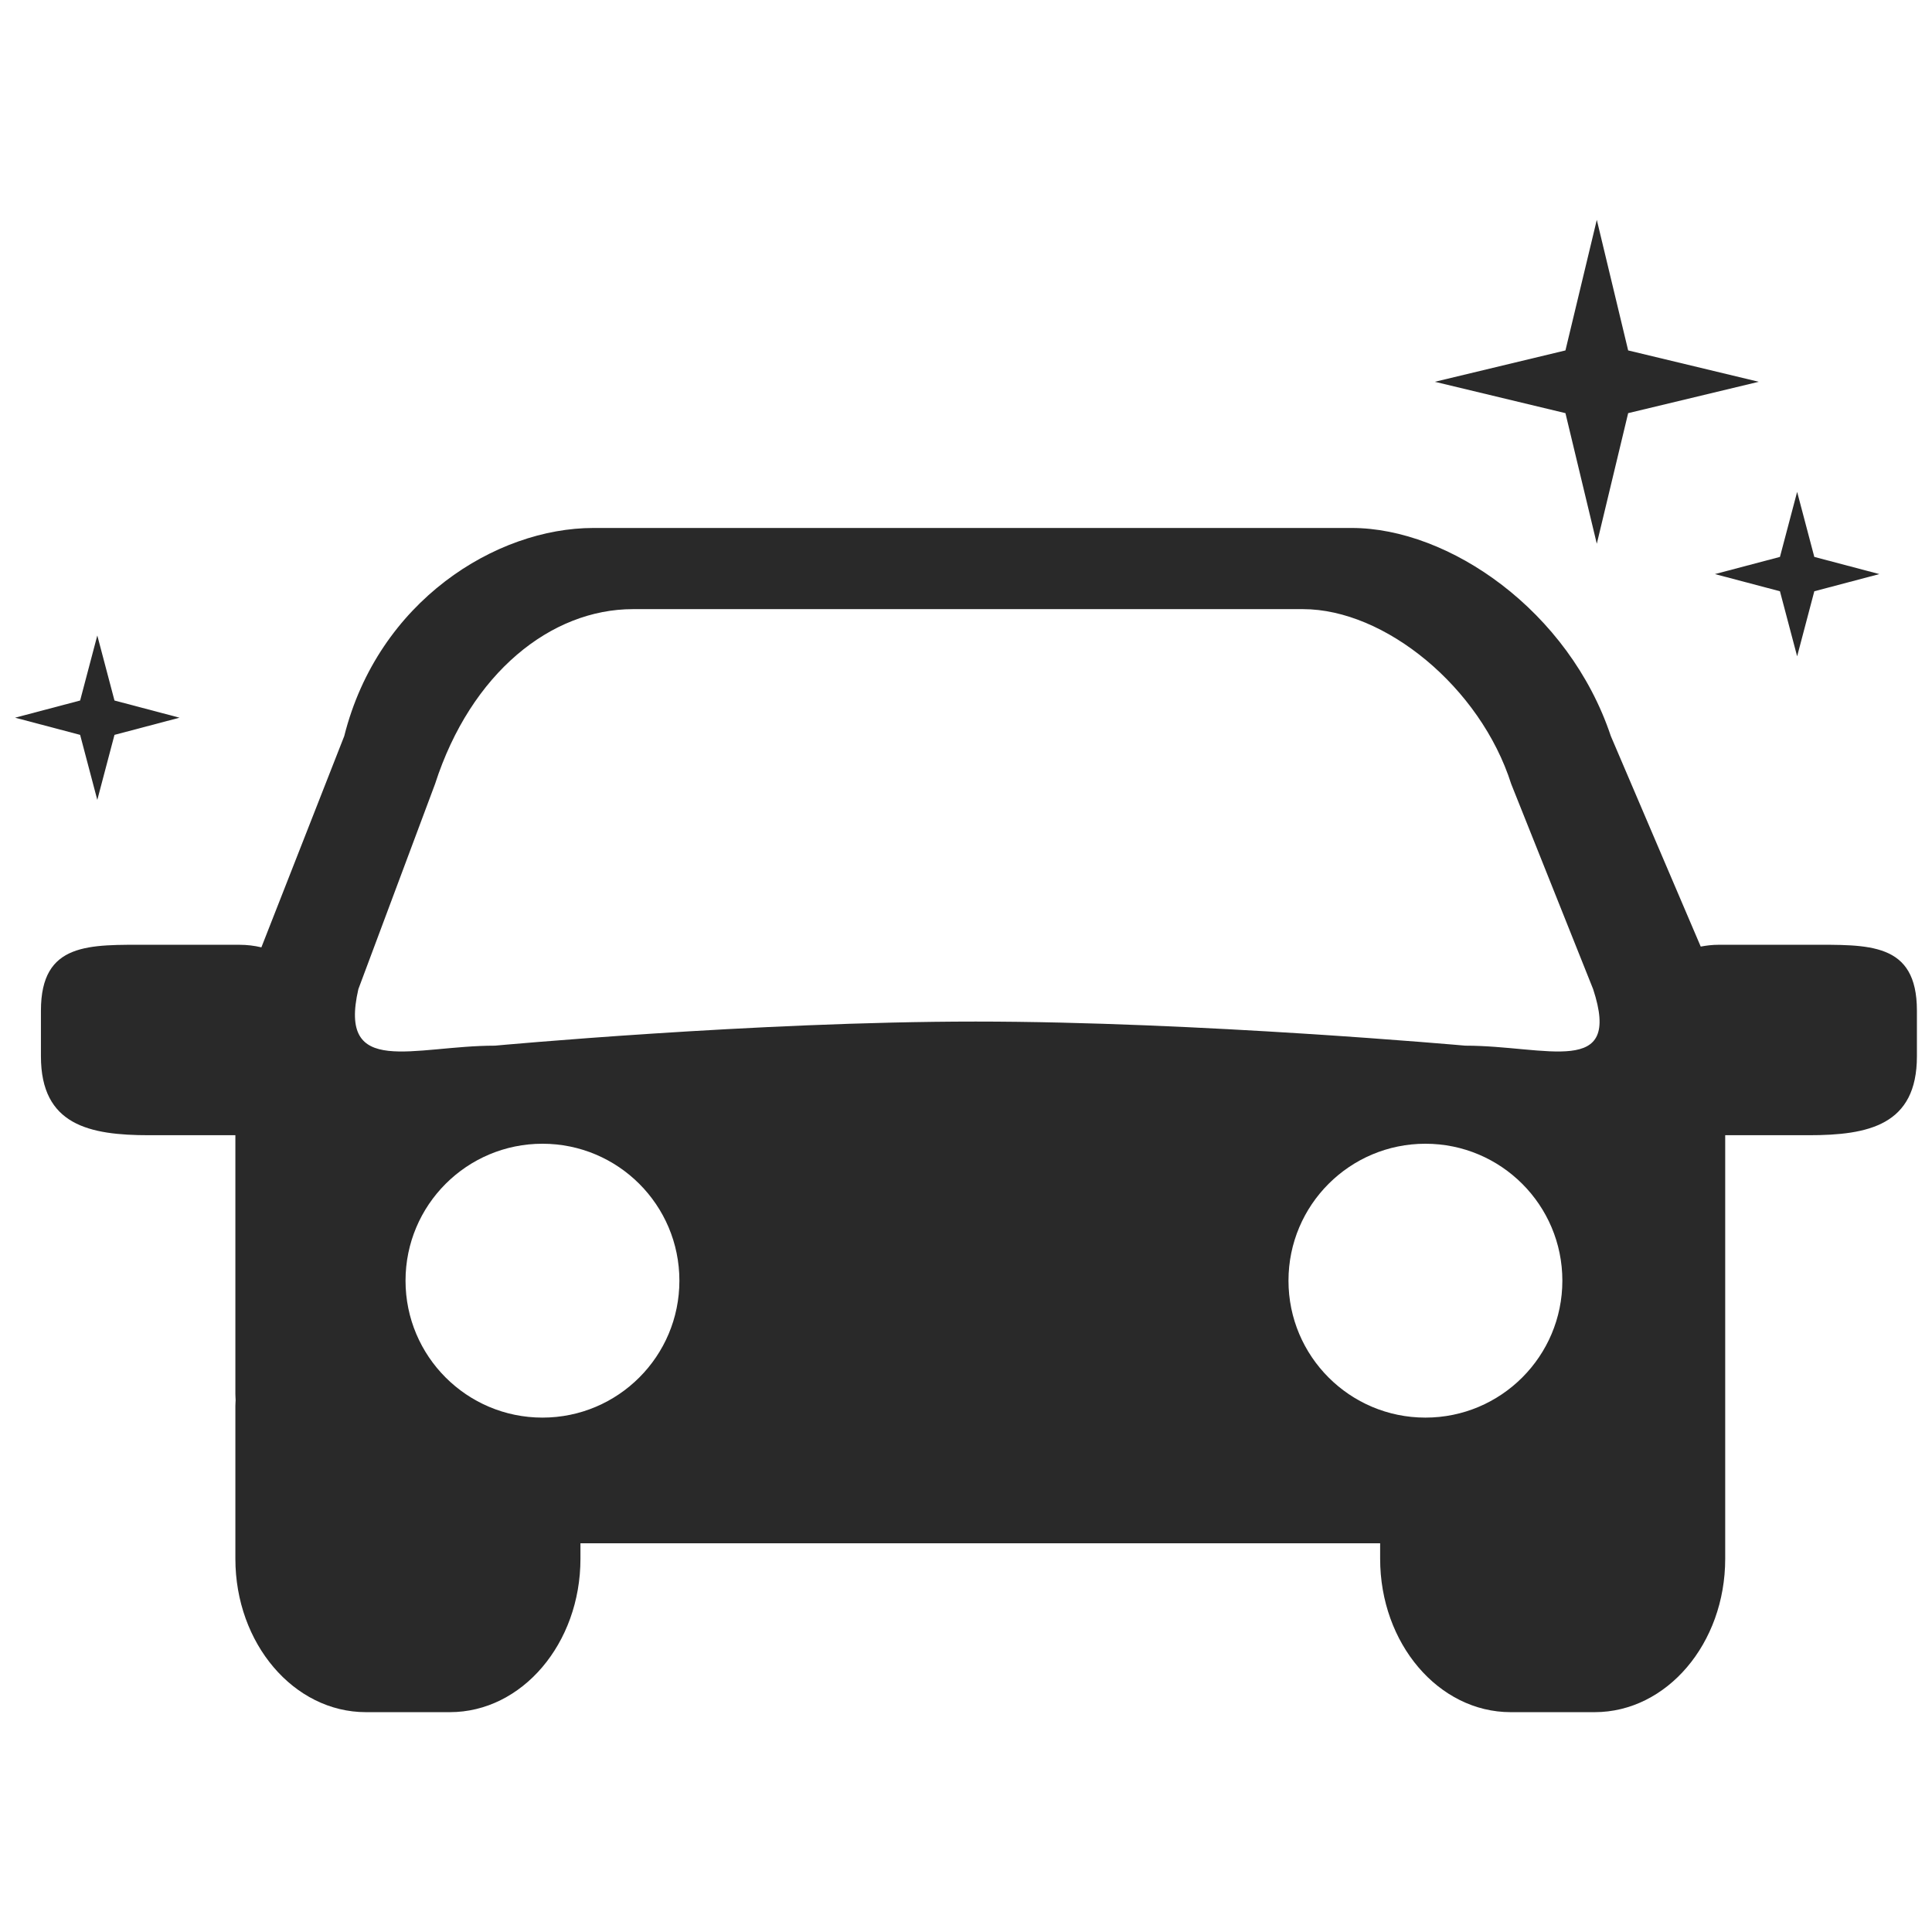
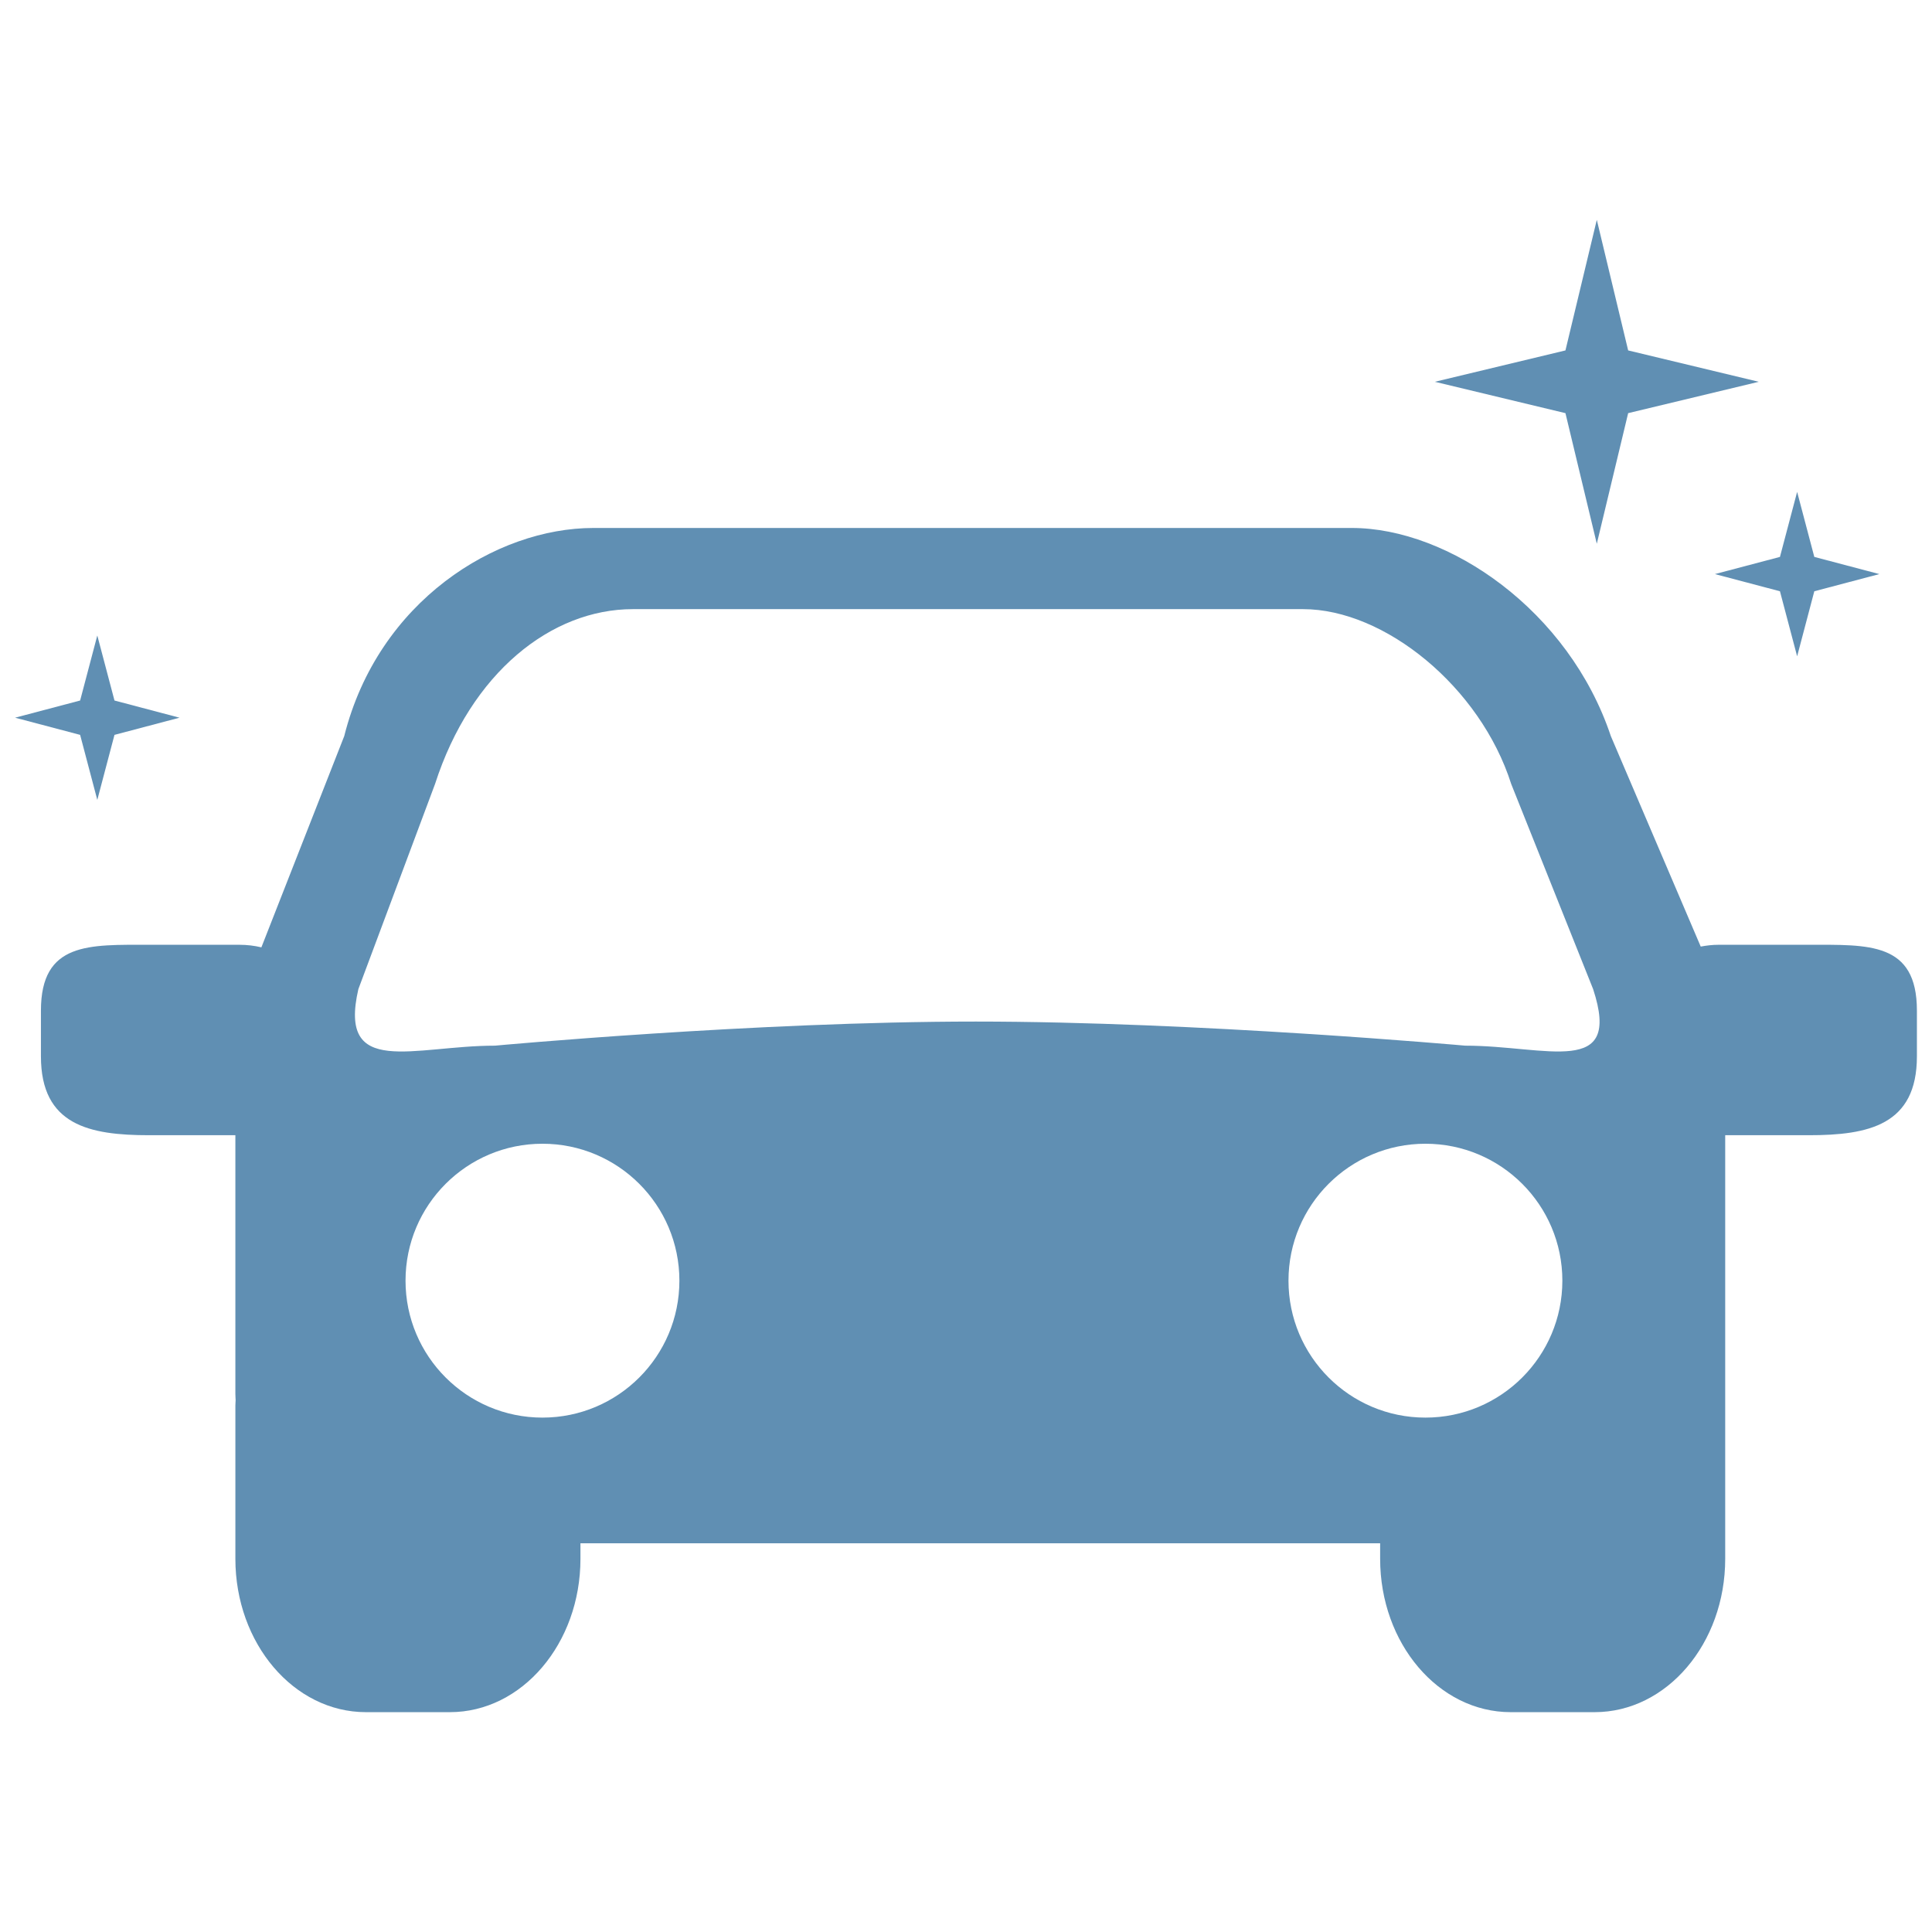
<svg xmlns="http://www.w3.org/2000/svg" enable-background="new 0 0 350 350" height="350px" id="Layer_1" version="1.0" viewBox="0 0 350 350" width="350px" xml:space="preserve">
  <g>
-     <path clip-rule="evenodd" d="M327.67,171.157h-16.373c-1.09,0-2.151,0.129-3.194,0.325   l-16.284-38.129c-7.591-22.725-29.332-37.706-46.934-37.706H107.494c-17.601,0-38.981,13.226-45.133,37.706l-15.009,38.268   c-1.281-0.305-2.608-0.464-3.966-0.464H27.012c-10.823,0-19.597-0.544-19.597,11.923v8.289c0,12.467,8.774,14.286,19.597,14.286   h15.628v46.867c0,0.38,0.037,0.748,0.046,1.127c-0.011,0.345-0.045,0.665-0.045,1.023v27.719c0,15.346,10.59,27.783,23.653,27.783   h15.207c13.063,0,23.653-12.438,23.653-27.783v-2.813h144.871v2.813c0,15.346,10.59,27.783,23.652,27.783h15.206   c13.063,0,23.654-12.438,23.654-27.783v-76.736h15.132c10.822,0,19.597-1.819,19.597-14.286v-8.289   C347.267,170.613,338.492,171.157,327.67,171.157z M98.271,256.813c-13.699,0-24.806-11.108-24.806-24.807   c0-13.702,11.107-24.807,24.806-24.807c13.7,0,24.808,11.104,24.808,24.807C123.08,245.704,111.972,256.813,98.271,256.813z    M258.229,256.813c-13.7,0-24.808-11.108-24.808-24.807c0-13.702,11.107-24.807,24.808-24.807   c13.699,0,24.807,11.104,24.807,24.807C283.035,245.704,271.928,256.813,258.229,256.813z M265.437,189.431   c0,0-48.642-4.366-88.67-4.366c-40.027,0-87.089,4.366-87.089,4.366c-14.788,0-28.488,5.917-24.755-10.246l13.888-37.152   c6.498-20.159,21.053-31.682,35.842-31.682h121.407c14.789,0,32.112,14.095,37.712,31.682l14.837,37.152   C293.926,195.348,280.226,189.431,265.437,189.431z" fill="#292929" fill-rule="evenodd" />
-     <polygon clip-rule="evenodd" fill="#292929" fill-rule="evenodd" points="289.276,98.504 294.956,74.846 318.615,69.165    294.956,63.483 289.276,39.825 283.595,63.483 259.936,69.165 283.595,74.846  " />
-     <polygon clip-rule="evenodd" fill="#292929" fill-rule="evenodd" points="322.455,107.113 325.568,118.895 328.679,107.113    340.461,104.001 328.679,100.889 325.568,89.107 322.455,100.889 310.674,104.001  " />
-     <polygon clip-rule="evenodd" fill="#292929" fill-rule="evenodd" points="17.627,144.911 20.739,133.129 32.521,130.017    20.739,126.905 17.627,115.123 14.516,126.905 2.733,130.017 14.516,133.129  " />
+     <path clip-rule="evenodd" d="M327.67,171.157h-16.373c-1.09,0-2.151,0.129-3.194,0.325   l-16.284-38.129c-7.591-22.725-29.332-37.706-46.934-37.706H107.494c-17.601,0-38.981,13.226-45.133,37.706l-15.009,38.268   c-1.281-0.305-2.608-0.464-3.966-0.464H27.012c-10.823,0-19.597-0.544-19.597,11.923v8.289c0,12.467,8.774,14.286,19.597,14.286   h15.628v46.867c0,0.38,0.037,0.748,0.046,1.127c-0.011,0.345-0.045,0.665-0.045,1.023v27.719c0,15.346,10.59,27.783,23.653,27.783   h15.207c13.063,0,23.653-12.438,23.653-27.783v-2.813h144.871v2.813c0,15.346,10.59,27.783,23.652,27.783h15.206   c13.063,0,23.654-12.438,23.654-27.783v-76.736h15.132c10.822,0,19.597-1.819,19.597-14.286v-8.289   C347.267,170.613,338.492,171.157,327.67,171.157z M98.271,256.813c-13.699,0-24.806-11.108-24.806-24.807   c0-13.702,11.107-24.807,24.806-24.807c13.7,0,24.808,11.104,24.808,24.807C123.08,245.704,111.972,256.813,98.271,256.813z    M258.229,256.813c-13.7,0-24.808-11.108-24.808-24.807c0-13.702,11.107-24.807,24.808-24.807   c13.699,0,24.807,11.104,24.807,24.807C283.035,245.704,271.928,256.813,258.229,256.813z M265.437,189.431   c0,0-48.642-4.366-88.67-4.366c-40.027,0-87.089,4.366-87.089,4.366c-14.788,0-28.488,5.917-24.755-10.246l13.888-37.152   c6.498-20.159,21.053-31.682,35.842-31.682h121.407c14.789,0,32.112,14.095,37.712,31.682l14.837,37.152   C293.926,195.348,280.226,189.431,265.437,189.431z" fill="#608FB3" fill-rule="evenodd" />
+     <polygon clip-rule="evenodd" fill="#608FB3" fill-rule="evenodd" points="289.276,98.504 294.956,74.846 318.615,69.165    294.956,63.483 289.276,39.825 283.595,63.483 259.936,69.165 283.595,74.846  " />
+     <polygon clip-rule="evenodd" fill="#608FB3" fill-rule="evenodd" points="322.455,107.113 325.568,118.895 328.679,107.113    340.461,104.001 328.679,100.889 325.568,89.107 322.455,100.889 310.674,104.001  " />
+     <polygon clip-rule="evenodd" fill="#608FB3" fill-rule="evenodd" points="17.627,144.911 20.739,133.129 32.521,130.017    20.739,126.905 17.627,115.123 14.516,126.905 2.733,130.017 14.516,133.129  " />
  </g>
</svg>
